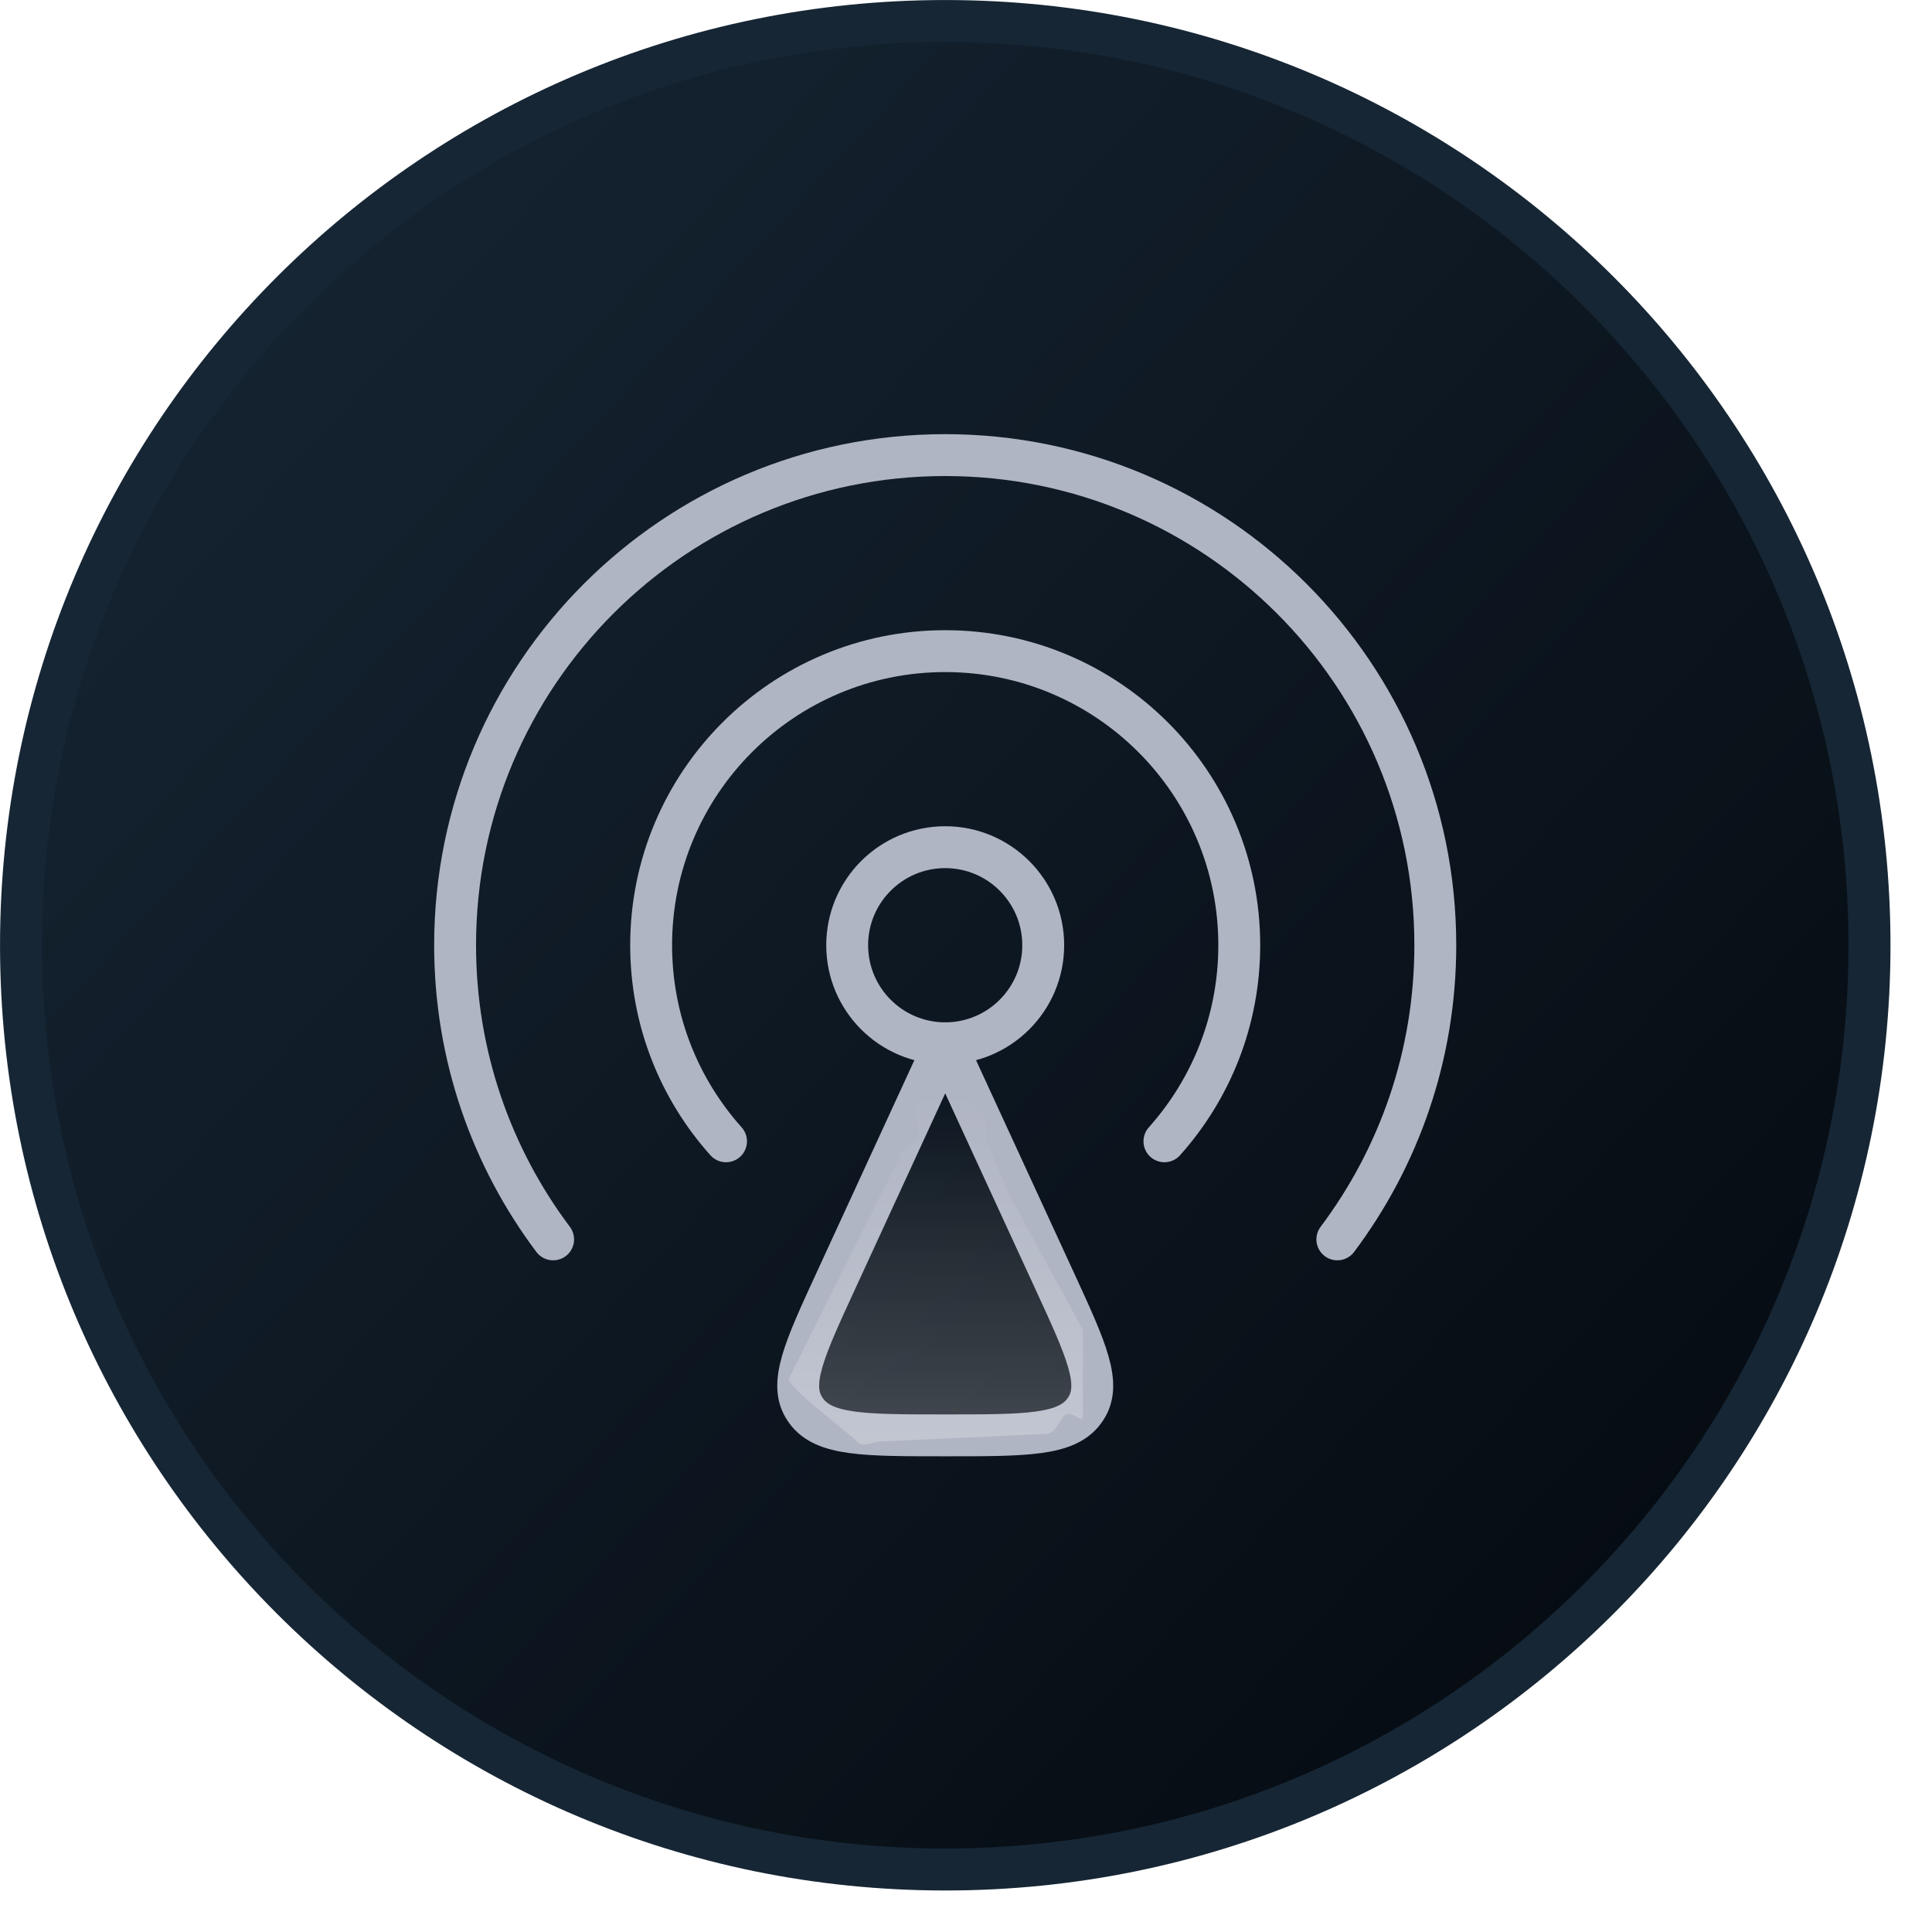
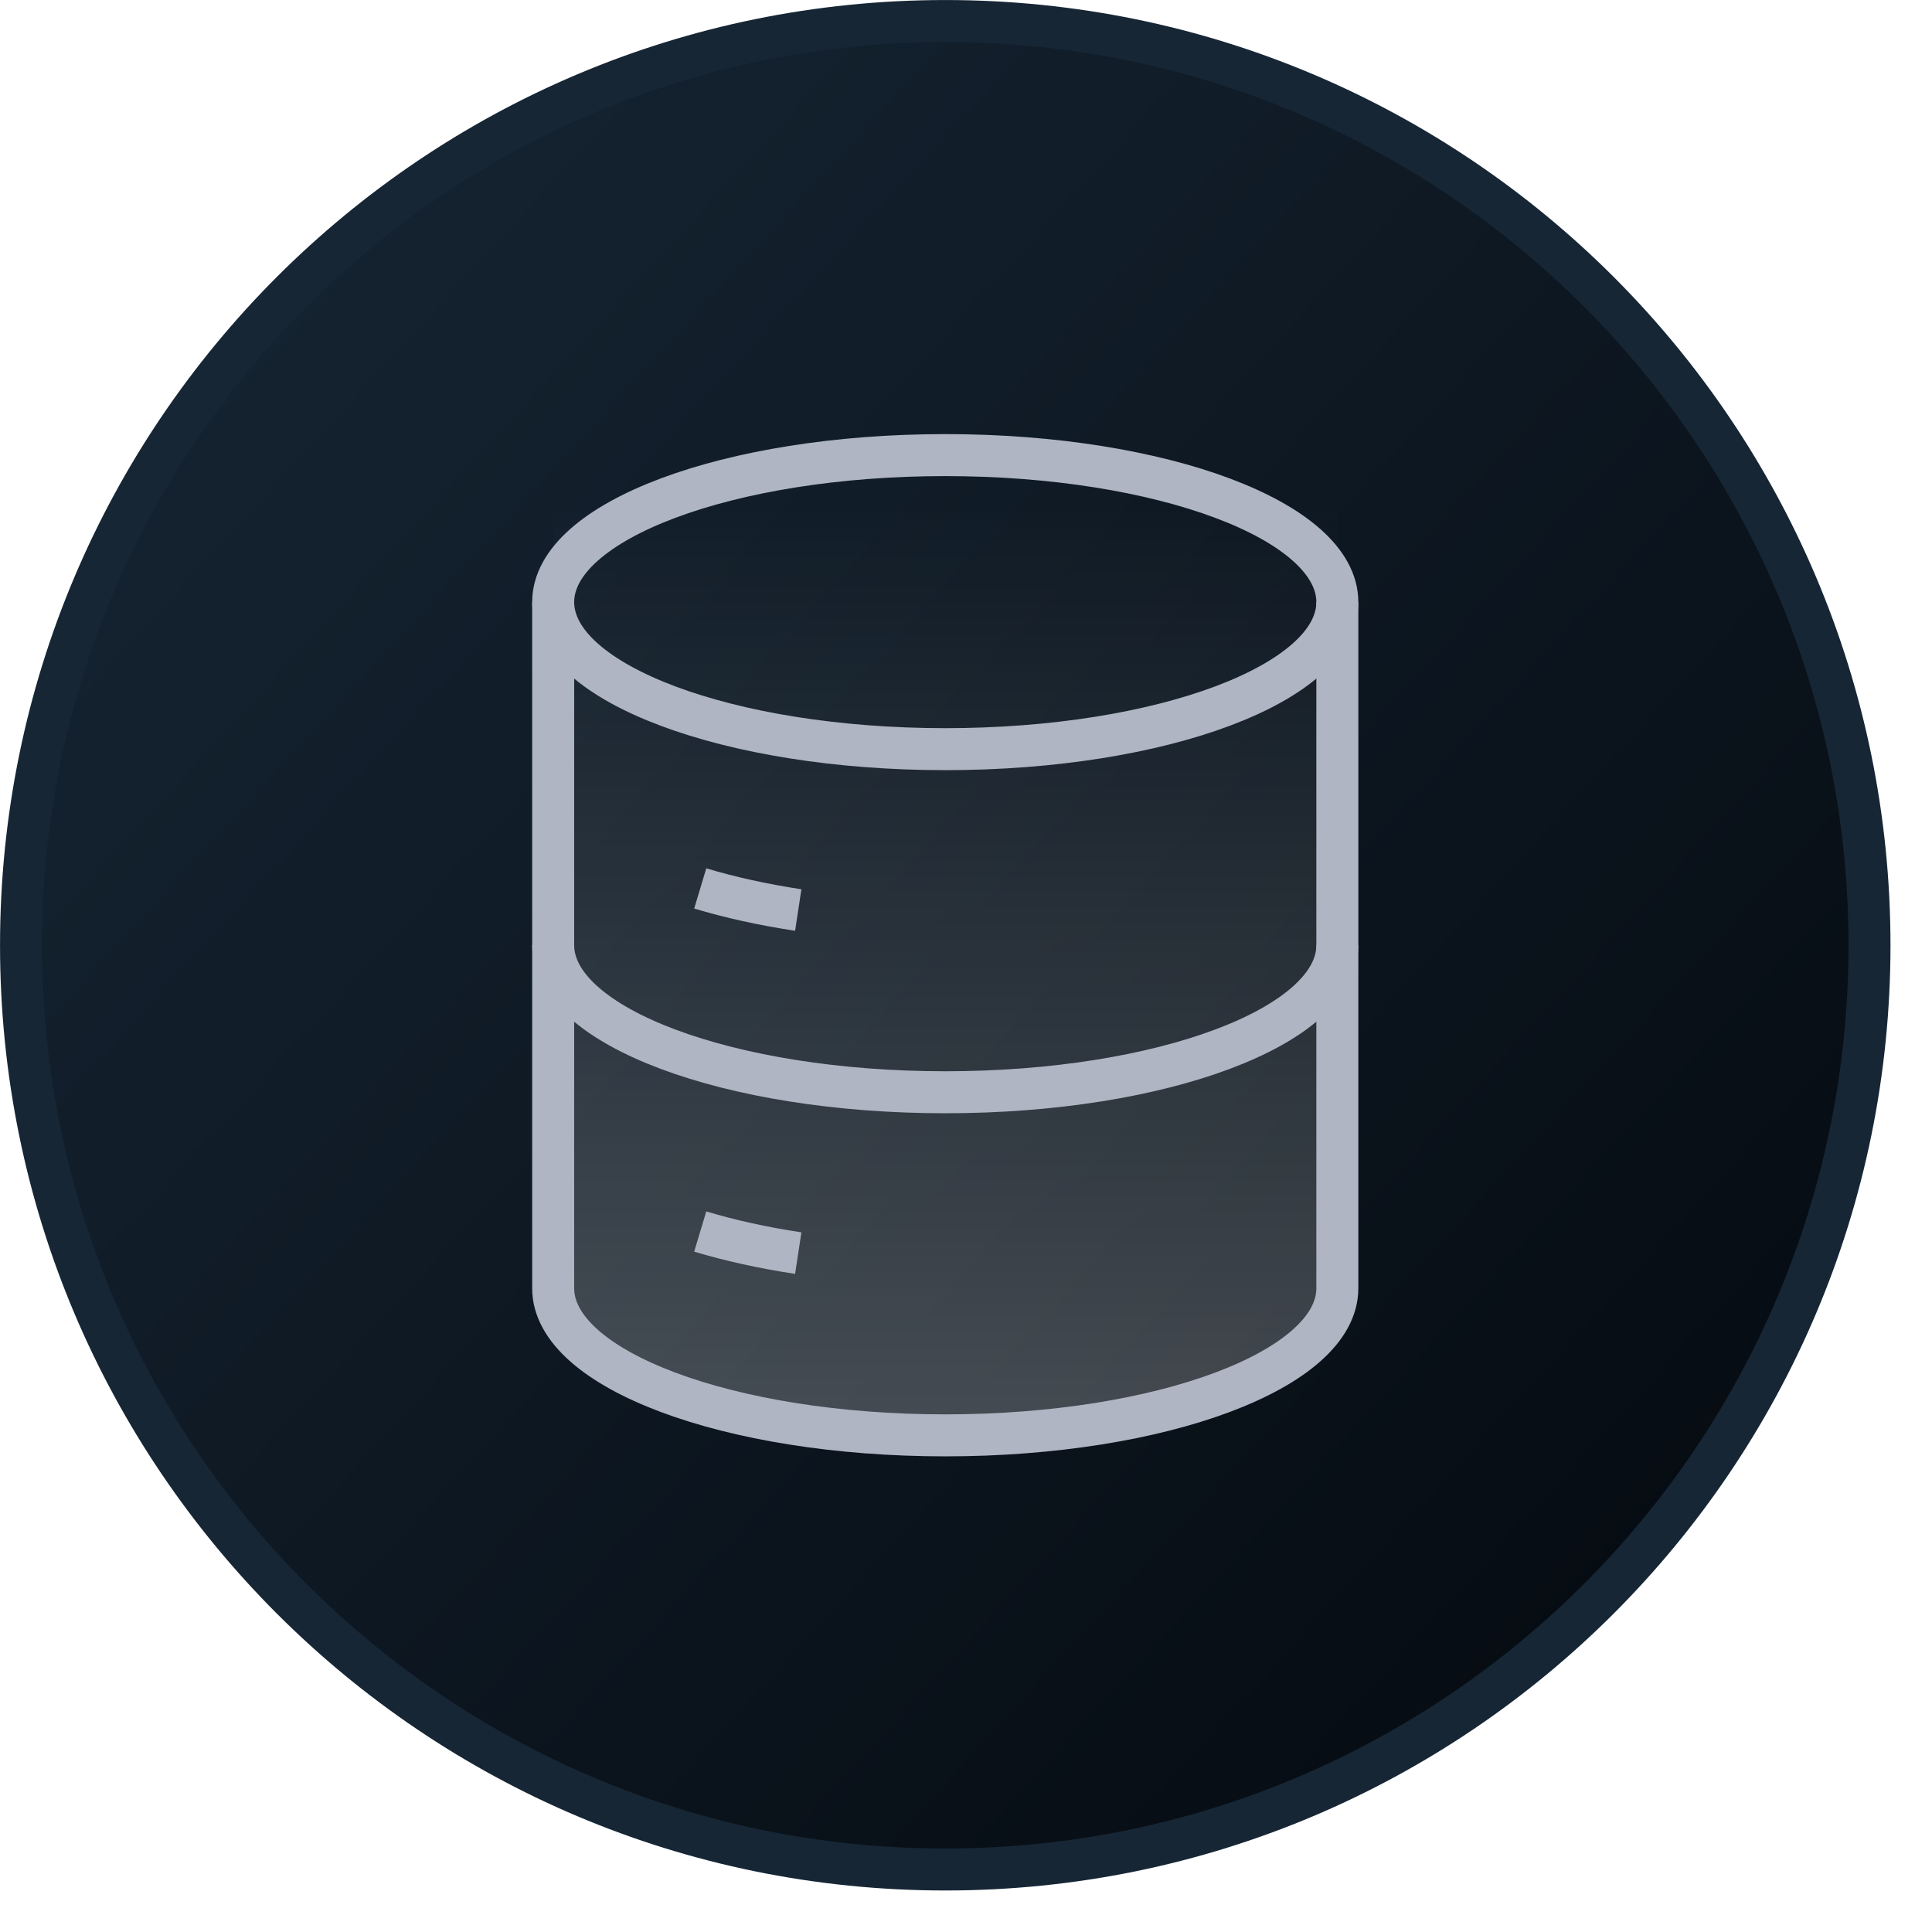
<svg xmlns="http://www.w3.org/2000/svg" width="34" height="34" viewBox="0 0 34 34" fill="none">
-   <rect x="0.37" y="0.37" width="32.53" height="32.53" rx="16.265" fill="url(#paint0_linear_203_8676)" />
+   <rect x="0.37" y="0.37" width="32.53" height="32.53" rx="16.265" fill="url(#paint0_linear_203_8632)" />
  <rect x="0.37" y="0.37" width="32.53" height="32.53" rx="16.265" stroke="#162635" stroke-width="0.739" />
-   <path d="M14.709 22.542L16.634 18.36L18.56 22.542C19.119 23.755 19.398 24.362 19.102 24.799C19.094 24.811 19.086 24.823 19.077 24.835C18.761 25.26 18.052 25.26 16.634 25.26C15.217 25.26 14.508 25.26 14.192 24.835C14.183 24.823 14.175 24.811 14.167 24.799C13.871 24.362 14.15 23.755 14.709 22.542Z" stroke="#B0B5C4" stroke-width="0.737" stroke-linecap="round" stroke-linejoin="round" />
-   <path d="M16.634 18.36C17.587 18.36 18.359 17.587 18.359 16.634C18.359 15.682 17.587 14.909 16.634 14.909C15.681 14.909 14.909 15.682 14.909 16.634C14.909 17.587 15.681 18.36 16.634 18.36Z" stroke="#B0B5C4" stroke-width="0.737" stroke-linecap="round" stroke-linejoin="round" />
-   <path d="M9.734 21.811C8.651 20.369 8.009 18.576 8.009 16.634C8.009 11.871 11.87 8.009 16.634 8.009C21.398 8.009 25.259 11.871 25.259 16.634C25.259 18.576 24.618 20.369 23.535 21.811" stroke="#B0B5C4" stroke-width="0.737" stroke-linecap="round" stroke-linejoin="round" />
-   <path d="M12.777 20.085C11.957 19.169 11.459 17.96 11.459 16.634C11.459 13.776 13.776 11.459 16.634 11.459C19.492 11.459 21.809 13.776 21.809 16.634C21.809 17.96 21.311 19.169 20.492 20.085" stroke="#B0B5C4" stroke-width="0.737" stroke-linecap="round" stroke-linejoin="round" />
-   <path d="M17.763 21.029L17.35 20.059C17.35 19.887 17.387 19.667 17.281 19.546C17.175 19.424 16.619 18.765 16.469 18.765L16.145 19.412C15.996 19.412 16.251 19.937 16.145 20.059C16.04 20.18 15.822 20.211 15.822 20.382L13.881 24.264C13.881 24.435 14.976 25.247 15.082 25.368C15.188 25.489 15.349 25.368 15.499 25.368L18.41 25.234C18.559 25.234 18.627 25.032 18.733 24.91C18.839 24.789 19.057 25.082 19.057 24.91V23.401" fill="url(#paint1_linear_203_8676)" fill-opacity="0.24" />
+   <path d="M23.535 8.872V22.368C23.535 23.965 20.446 25.26 16.635 25.26C12.824 25.26 9.735 23.965 9.735 22.368V8.872" fill="url(#paint1_linear_203_8632)" fill-opacity="0.24" />
+   <path d="M16.635 13.184C20.446 13.184 23.535 12.025 23.535 10.596C23.535 9.167 20.446 8.009 16.635 8.009C12.824 8.009 9.735 9.167 9.735 10.596C9.735 12.025 12.824 13.184 16.635 13.184Z" stroke="#B0B5C4" stroke-width="0.739" />
+   <path d="M12.323 15.635C12.842 15.791 13.422 15.92 14.048 16.015" stroke="#B0B5C4" stroke-width="0.739" />
+   <path d="M23.535 16.634C23.535 18.064 20.446 19.222 16.635 19.222C12.824 19.222 9.735 18.064 9.735 16.634" stroke="#B0B5C4" stroke-width="0.739" />
+   <path d="M12.323 21.673C12.842 21.829 13.422 21.958 14.048 22.053" stroke="#B0B5C4" stroke-width="0.739" />
+   <path d="M23.535 10.597V22.672C23.535 24.101 20.446 25.26 16.635 25.26C12.824 25.26 9.735 24.101 9.735 22.672V10.597" stroke="#B0B5C4" stroke-width="0.739" />
  <defs>
-     <linearGradient id="paint0_linear_203_8676" x1="-0.037" y1="1.996" x2="33.713" y2="32.9" gradientUnits="userSpaceOnUse">
+     <linearGradient id="paint0_linear_203_8632" x1="-0.037" y1="1.996" x2="33.713" y2="32.9" gradientUnits="userSpaceOnUse">
      <stop stop-color="#172736" />
      <stop offset="1" stop-color="#03070C" />
    </linearGradient>
-     <linearGradient id="paint1_linear_203_8676" x1="17.152" y1="19.222" x2="17.152" y2="25.691" gradientUnits="userSpaceOnUse">
+     <linearGradient id="paint1_linear_203_8632" x1="16.635" y1="8.872" x2="16.635" y2="25.26" gradientUnits="userSpaceOnUse">
      <stop stop-color="white" stop-opacity="0" />
      <stop offset="1" stop-color="white" />
    </linearGradient>
  </defs>
</svg>
